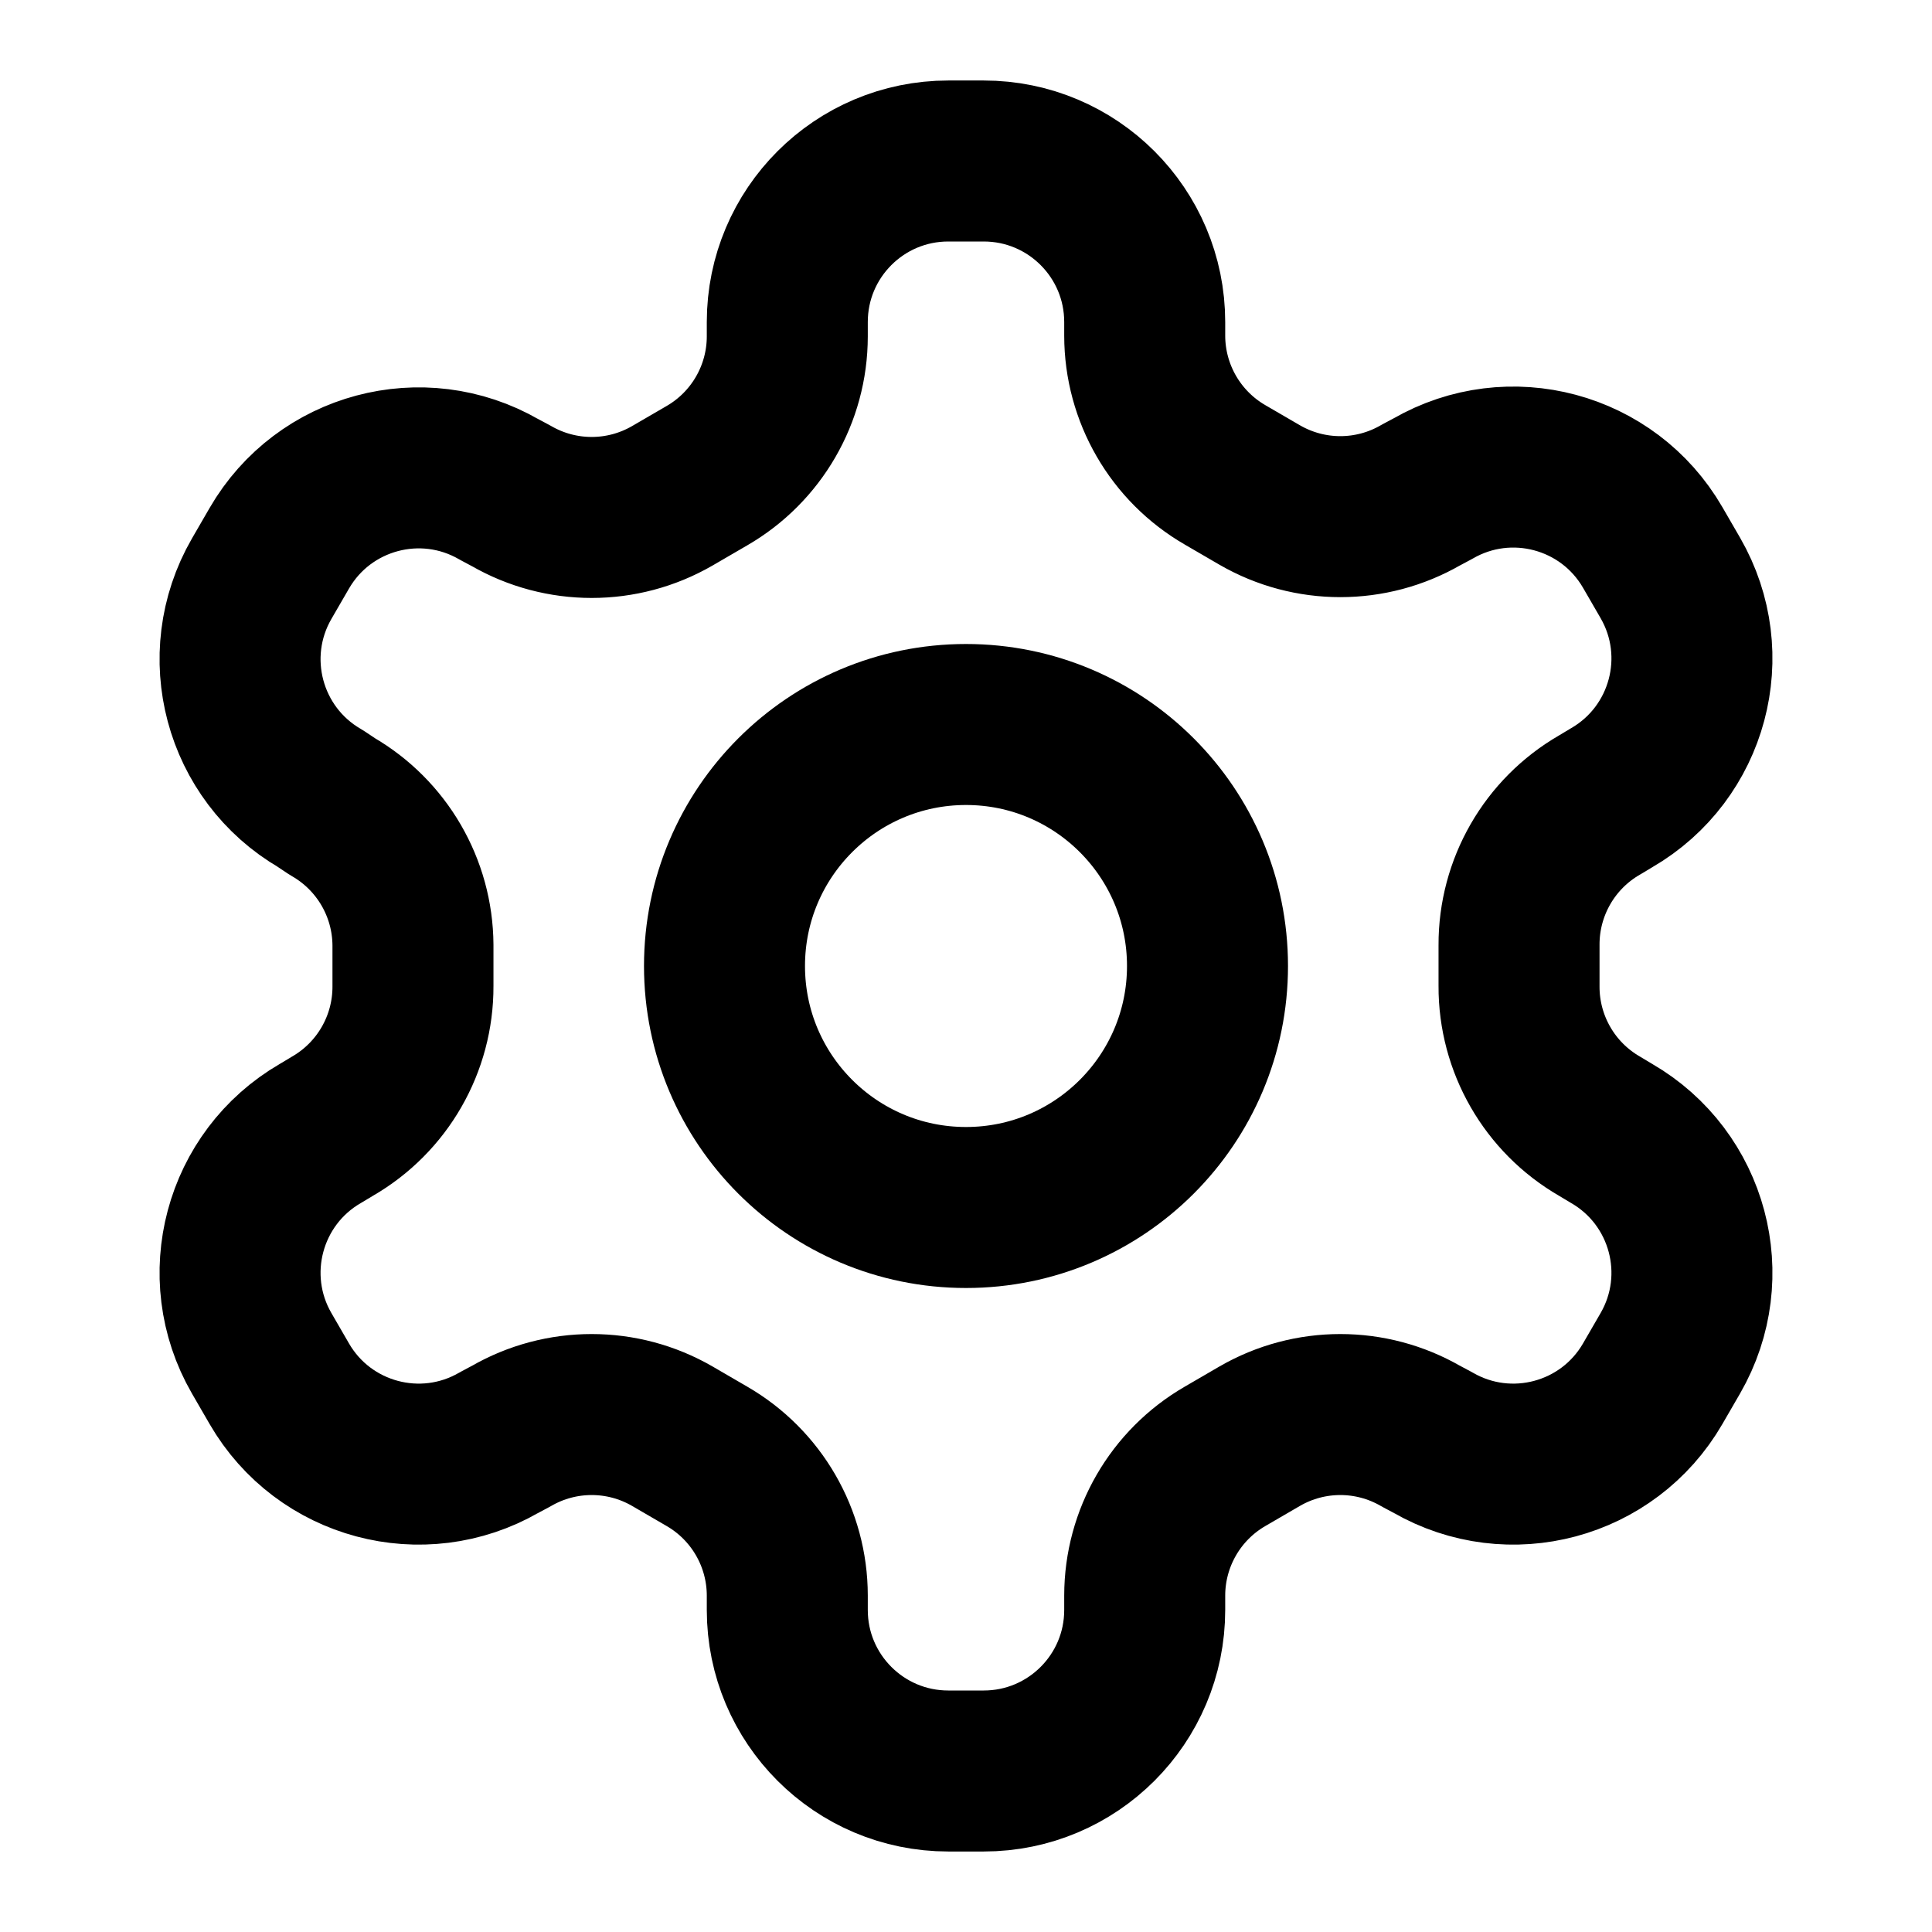
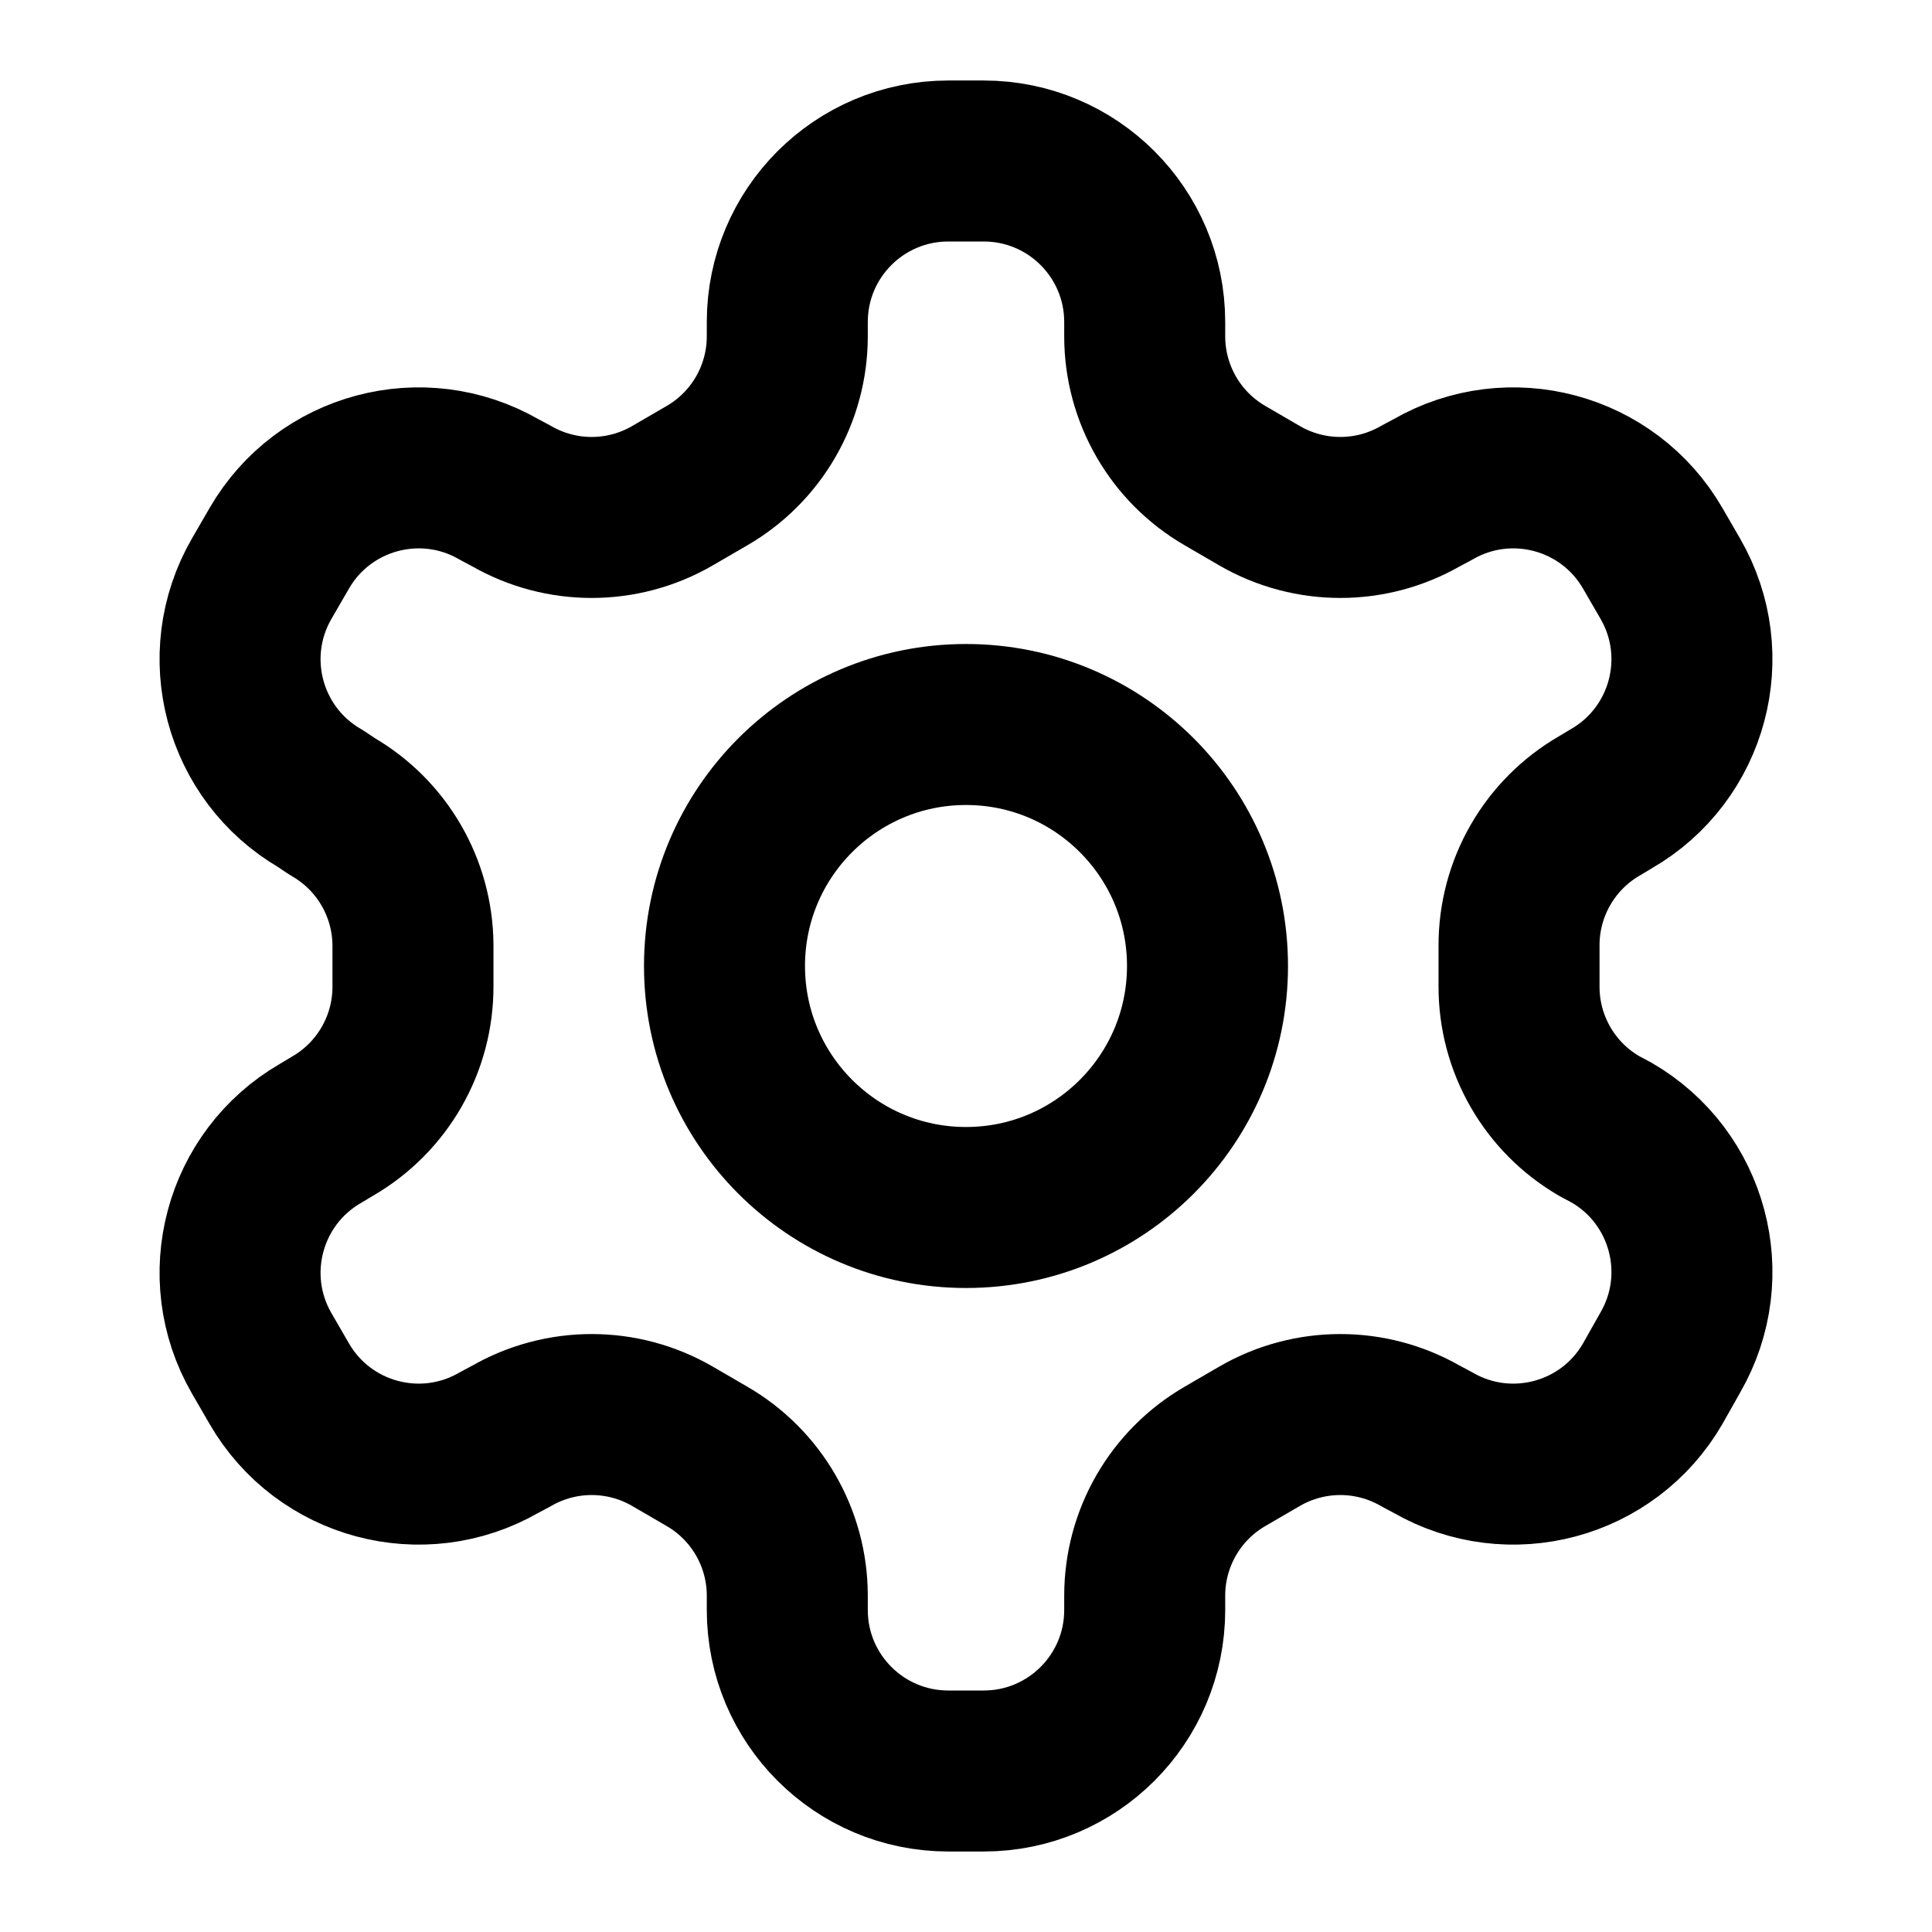
<svg xmlns="http://www.w3.org/2000/svg" width="24" height="24" viewBox="0 0 24 24" fill="none" stroke="black" stroke-width="2" stroke-linecap="round" stroke-linejoin="round">
-   <path d="M12.22 2h-.44a2 2 0 0 0-2 2v.18a2 2 0 0 1-1 1.73l-.43.25a2 2 0 0 1-2 0l-.15-.08a2 2 0 0 0-2.73.73l-.22.38a2 2 0 0 0 .73 2.73l.15.1a2 2 0 0 1 1 1.72v.51a2 2 0 0 1-1 1.74l-.15.09a2 2 0 0 0-.73 2.73l.22.38a2 2 0 0 0 2.73.73l.15-.08a2 2 0 0 1 2 0l.43.25a2 2 0 0 1 1 1.73V20a2 2 0 0 0 2 2h.44a2 2 0 0 0 2-2v-.18a2 2 0 0 1 1-1.73l.43-.25a2 2 0 0 1 2 0l.15.08a2 2 0 0 0 2.73-.73l.22-.38a2 2 0 0 0-.73-2.73l-.15-.09a2 2 0 0 1-1-1.74v-.51a2 2 0 0 1 1-1.74l.15-.09a2 2 0 0 0 .73-2.73l-.22-.38a2 2 0 0 0-2.73-.73l-.15.08a2 2 0 0 1-2 0l-.43-.25a2 2 0 0 1-1-1.73V4a2 2 0 0 0-2-2z" />
+   <path d="M12.22 2h-.44a2 2 0 0 0-2 2v.18a2 2 0 0 1-1 1.73l-.43.25a2 2 0 0 1-2 0l-.15-.08a2 2 0 0 0-2.73.73l-.22.38a2 2 0 0 0 .73 2.73l.15.1a2 2 0 0 1 1 1.72v.51a2 2 0 0 1-1 1.74l-.15.09a2 2 0 0 0-.73 2.73l.22.38a2 2 0 0 0 2.73.73l.15-.08a2 2 0 0 1 2 0l.43.25a2 2 0 0 1 1 1.73V20a2 2 0 0 0 2 2h.44a2 2 0 0 0 2-2v-.18a2 2 0 0 1 1-1.73l.43-.25a2 2 0 0 1 2 0l.15.08a2 2 0 0 0 2.73-.73l.22-.39a2 2 0 0 0-.73-2.73l-.15-.08a2 2 0 0 1-1-1.74v-.5a2 2 0 0 1 1-1.74l.15-.09a2 2 0 0 0 .73-2.73l-.22-.38a2 2 0 0 0-2.73-.73l-.15.08a2 2 0 0 1-2 0l-.43-.25a2 2 0 0 1-1-1.73V4a2 2 0 0 0-2-2z" />
  <circle cx="12" cy="12" r="3" />
</svg>
